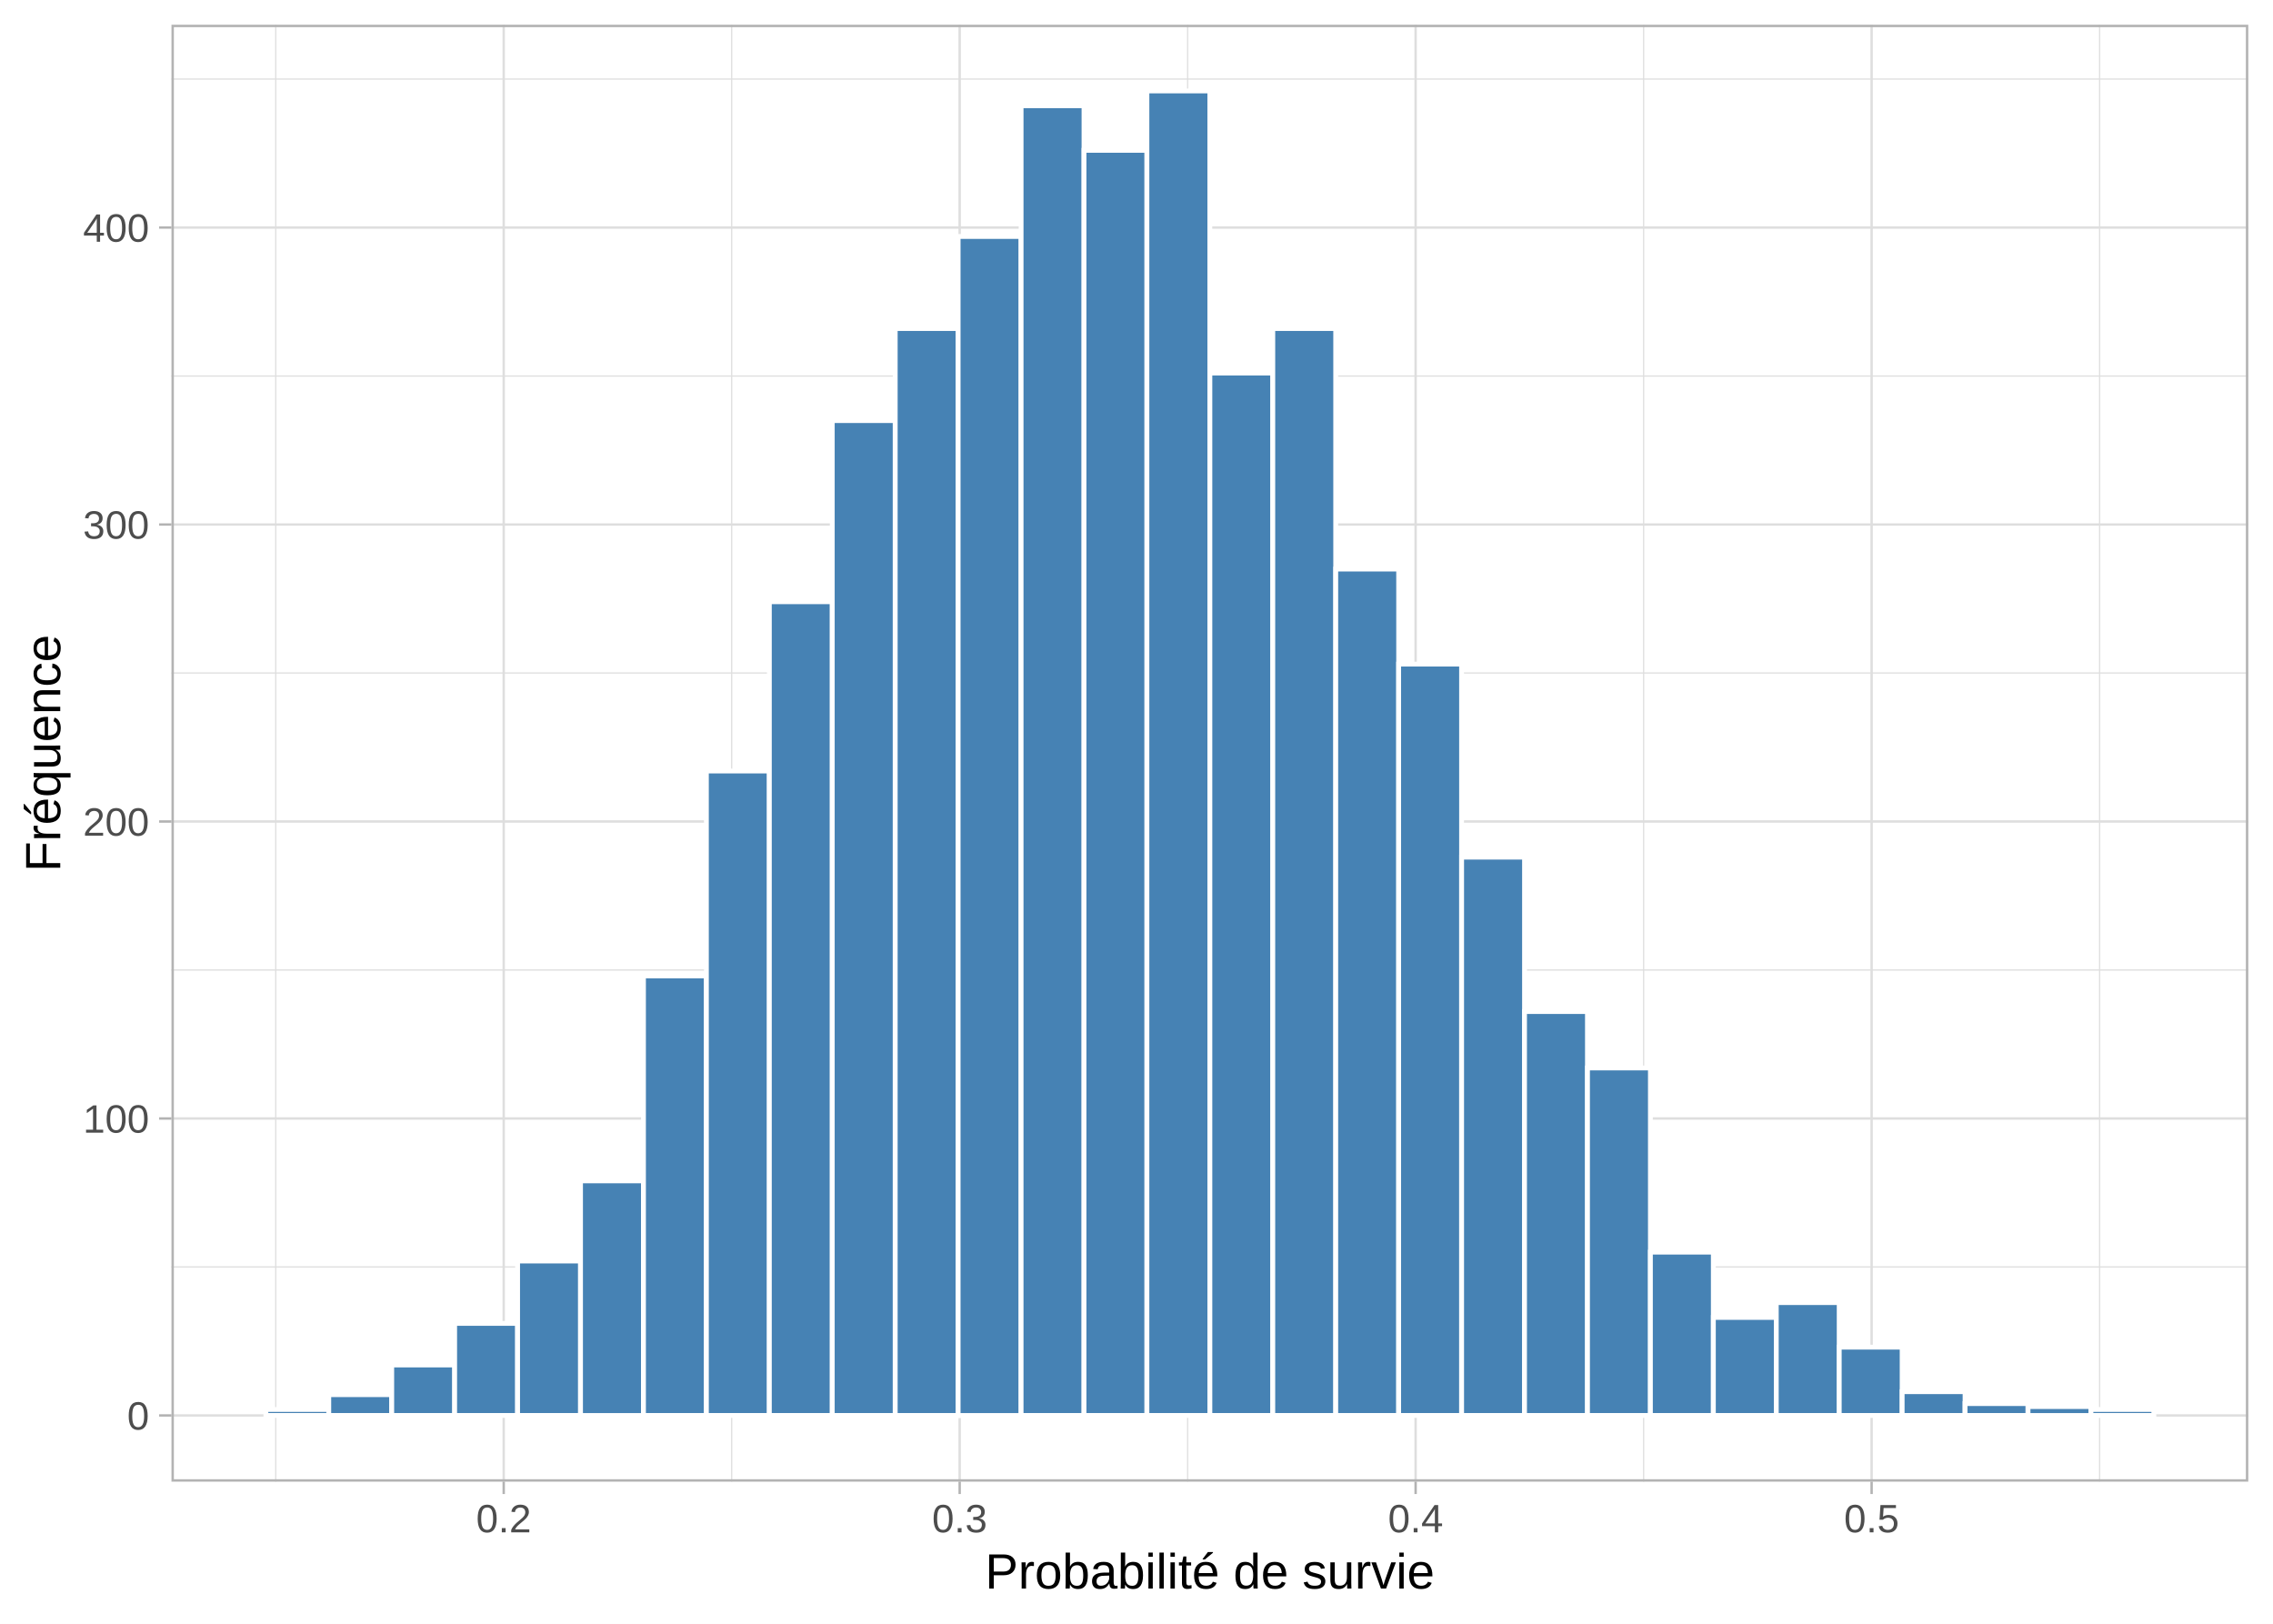
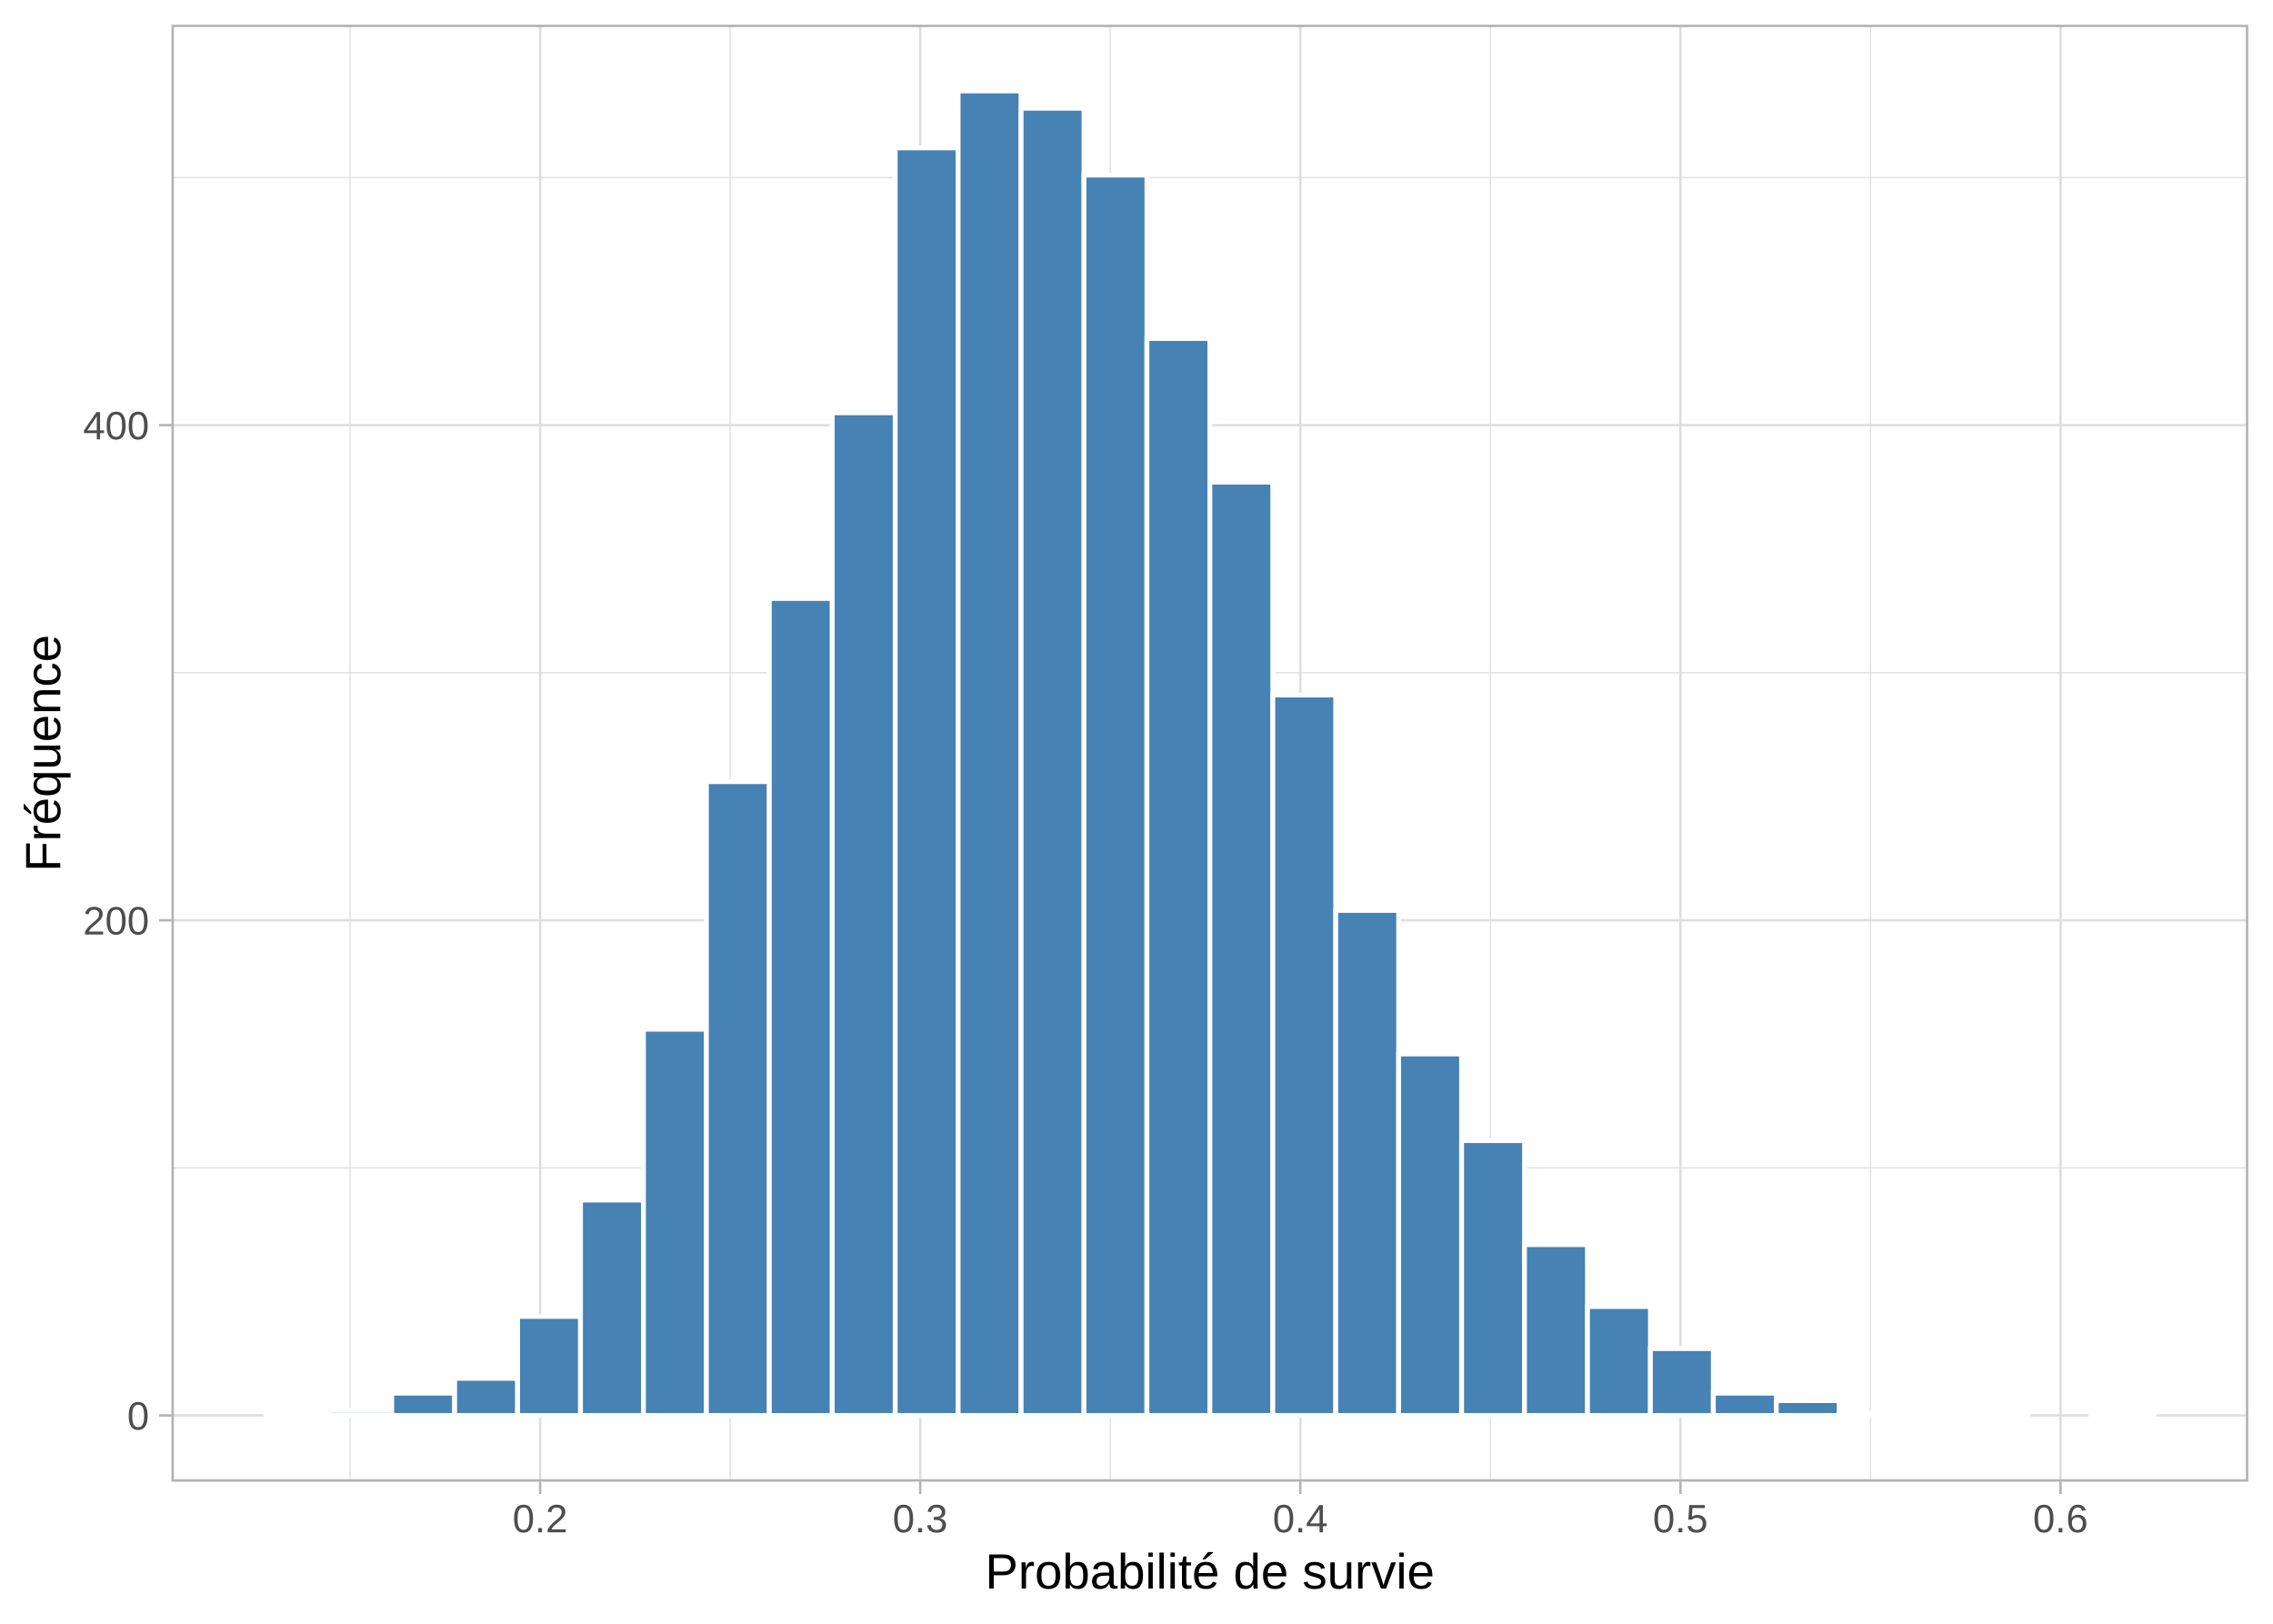
<svg xmlns="http://www.w3.org/2000/svg" width="504.00pt" height="360.00pt" viewBox="0 0 504.00 360.00">
  <g class="svglite">
    <defs>
      <style type="text/css">
    .svglite line, .svglite polyline, .svglite polygon, .svglite path, .svglite rect, .svglite circle {
      fill: none;
      stroke: #000000;
      stroke-linecap: round;
      stroke-linejoin: round;
      stroke-miterlimit: 10.00;
    }
    .svglite text {
      white-space: pre;
    }
    .svglite g.glyphgroup path {
      fill: inherit;
      stroke: none;
    }
  </style>
    </defs>
    <rect width="100%" height="100%" style="stroke: none; fill: none;" />
    <defs>
      <clipPath id="cpMC4wMHw1MDQuMDB8MC4wMHwzNjAuMDA=">
        <rect x="0.00" y="0.00" width="504.00" height="360.00" />
      </clipPath>
    </defs>
    <g clip-path="url(#cpMC4wMHw1MDQuMDB8MC4wMHwzNjAuMDA=)">
      <rect x="0.00" y="0.00" width="504.00" height="360.00" style="stroke-width: 1.07; stroke: #FFFFFF; fill: #FFFFFF;" />
    </g>
    <defs>
      <clipPath id="cpMzguMDJ8NDk4LjUyfDUuNDh8MzI4LjUw">
        <rect x="38.02" y="5.48" width="460.50" height="323.02" />
      </clipPath>
    </defs>
    <g clip-path="url(#cpMzguMDJ8NDk4LjUyfDUuNDh8MzI4LjUw)">
      <rect x="38.02" y="5.48" width="460.50" height="323.02" style="stroke-width: 1.07; stroke: none; fill: #FFFFFF;" />
-       <polyline points="38.02,280.90 498.52,280.90 " style="stroke-width: 0.27; stroke: #DEDEDE; stroke-linecap: butt;" />
-       <polyline points="38.02,215.06 498.52,215.06 " style="stroke-width: 0.27; stroke: #DEDEDE; stroke-linecap: butt;" />
-       <polyline points="38.02,149.21 498.52,149.21 " style="stroke-width: 0.27; stroke: #DEDEDE; stroke-linecap: butt;" />
-       <polyline points="38.02,83.37 498.52,83.37 " style="stroke-width: 0.27; stroke: #DEDEDE; stroke-linecap: butt;" />
-       <polyline points="38.02,17.53 498.52,17.53 " style="stroke-width: 0.27; stroke: #DEDEDE; stroke-linecap: butt;" />
-       <polyline points="61.14,328.50 61.14,5.48 " style="stroke-width: 0.27; stroke: #DEDEDE; stroke-linecap: butt;" />
-       <polyline points="162.24,328.50 162.24,5.48 " style="stroke-width: 0.27; stroke: #DEDEDE; stroke-linecap: butt;" />
-       <polyline points="263.34,328.50 263.34,5.48 " style="stroke-width: 0.27; stroke: #DEDEDE; stroke-linecap: butt;" />
-       <polyline points="364.45,328.50 364.45,5.48 " style="stroke-width: 0.27; stroke: #DEDEDE; stroke-linecap: butt;" />
-       <polyline points="465.55,328.50 465.55,5.48 " style="stroke-width: 0.27; stroke: #DEDEDE; stroke-linecap: butt;" />
+       <polyline points="38.02,258.93 498.52,258.93 " style="stroke-width: 0.27; stroke: #DEDEDE; stroke-linecap: butt;" />
+       <polyline points="38.02,149.15 498.52,149.15 " style="stroke-width: 0.27; stroke: #DEDEDE; stroke-linecap: butt;" />
+       <polyline points="38.02,39.37 498.52,39.37 " style="stroke-width: 0.27; stroke: #DEDEDE; stroke-linecap: butt;" />
+       <polyline points="77.61,328.50 77.61,5.48 " style="stroke-width: 0.27; stroke: #DEDEDE; stroke-linecap: butt;" />
+       <polyline points="161.90,328.50 161.90,5.48 " style="stroke-width: 0.27; stroke: #DEDEDE; stroke-linecap: butt;" />
+       <polyline points="246.18,328.50 246.18,5.48 " style="stroke-width: 0.27; stroke: #DEDEDE; stroke-linecap: butt;" />
+       <polyline points="330.46,328.50 330.46,5.48 " style="stroke-width: 0.27; stroke: #DEDEDE; stroke-linecap: butt;" />
+       <polyline points="414.75,328.50 414.75,5.48 " style="stroke-width: 0.27; stroke: #DEDEDE; stroke-linecap: butt;" />
      <polyline points="38.02,313.82 498.52,313.82 " style="stroke-width: 0.53; stroke: #DEDEDE; stroke-linecap: butt;" />
-       <polyline points="38.02,247.98 498.52,247.98 " style="stroke-width: 0.53; stroke: #DEDEDE; stroke-linecap: butt;" />
-       <polyline points="38.02,182.14 498.52,182.14 " style="stroke-width: 0.53; stroke: #DEDEDE; stroke-linecap: butt;" />
-       <polyline points="38.02,116.29 498.52,116.29 " style="stroke-width: 0.53; stroke: #DEDEDE; stroke-linecap: butt;" />
-       <polyline points="38.02,50.45 498.52,50.45 " style="stroke-width: 0.53; stroke: #DEDEDE; stroke-linecap: butt;" />
-       <polyline points="111.69,328.50 111.69,5.48 " style="stroke-width: 0.53; stroke: #DEDEDE; stroke-linecap: butt;" />
-       <polyline points="212.79,328.50 212.79,5.48 " style="stroke-width: 0.53; stroke: #DEDEDE; stroke-linecap: butt;" />
-       <polyline points="313.89,328.50 313.89,5.48 " style="stroke-width: 0.53; stroke: #DEDEDE; stroke-linecap: butt;" />
-       <polyline points="415.00,328.50 415.00,5.48 " style="stroke-width: 0.53; stroke: #DEDEDE; stroke-linecap: butt;" />
-       <rect x="58.95" y="312.50" width="13.95" height="1.32" style="stroke-width: 1.07; stroke: #FFFFFF; stroke-linecap: butt; stroke-linejoin: miter; fill: #4682B4;" />
-       <rect x="72.90" y="309.21" width="13.95" height="4.61" style="stroke-width: 1.07; stroke: #FFFFFF; stroke-linecap: butt; stroke-linejoin: miter; fill: #4682B4;" />
-       <rect x="86.86" y="302.63" width="13.95" height="11.19" style="stroke-width: 1.07; stroke: #FFFFFF; stroke-linecap: butt; stroke-linejoin: miter; fill: #4682B4;" />
-       <rect x="100.81" y="293.41" width="13.95" height="20.41" style="stroke-width: 1.07; stroke: #FFFFFF; stroke-linecap: butt; stroke-linejoin: miter; fill: #4682B4;" />
-       <rect x="114.77" y="279.58" width="13.95" height="34.24" style="stroke-width: 1.07; stroke: #FFFFFF; stroke-linecap: butt; stroke-linejoin: miter; fill: #4682B4;" />
-       <rect x="128.72" y="261.81" width="13.95" height="52.02" style="stroke-width: 1.07; stroke: #FFFFFF; stroke-linecap: butt; stroke-linejoin: miter; fill: #4682B4;" />
-       <rect x="142.68" y="216.37" width="13.95" height="97.45" style="stroke-width: 1.07; stroke: #FFFFFF; stroke-linecap: butt; stroke-linejoin: miter; fill: #4682B4;" />
-       <rect x="156.63" y="170.94" width="13.95" height="142.88" style="stroke-width: 1.07; stroke: #FFFFFF; stroke-linecap: butt; stroke-linejoin: miter; fill: #4682B4;" />
-       <rect x="170.59" y="133.41" width="13.95" height="180.41" style="stroke-width: 1.07; stroke: #FFFFFF; stroke-linecap: butt; stroke-linejoin: miter; fill: #4682B4;" />
-       <rect x="184.54" y="93.25" width="13.95" height="220.57" style="stroke-width: 1.07; stroke: #FFFFFF; stroke-linecap: butt; stroke-linejoin: miter; fill: #4682B4;" />
-       <rect x="198.50" y="72.84" width="13.95" height="240.98" style="stroke-width: 1.07; stroke: #FFFFFF; stroke-linecap: butt; stroke-linejoin: miter; fill: #4682B4;" />
-       <rect x="212.45" y="52.43" width="13.95" height="261.40" style="stroke-width: 1.07; stroke: #FFFFFF; stroke-linecap: butt; stroke-linejoin: miter; fill: #4682B4;" />
-       <rect x="226.41" y="23.45" width="13.95" height="290.37" style="stroke-width: 1.07; stroke: #FFFFFF; stroke-linecap: butt; stroke-linejoin: miter; fill: #4682B4;" />
-       <rect x="240.36" y="33.33" width="13.95" height="280.49" style="stroke-width: 1.07; stroke: #FFFFFF; stroke-linecap: butt; stroke-linejoin: miter; fill: #4682B4;" />
-       <rect x="254.31" y="20.16" width="13.95" height="293.66" style="stroke-width: 1.07; stroke: #FFFFFF; stroke-linecap: butt; stroke-linejoin: miter; fill: #4682B4;" />
-       <rect x="268.27" y="82.71" width="13.95" height="231.11" style="stroke-width: 1.07; stroke: #FFFFFF; stroke-linecap: butt; stroke-linejoin: miter; fill: #4682B4;" />
-       <rect x="282.22" y="72.84" width="13.95" height="240.98" style="stroke-width: 1.07; stroke: #FFFFFF; stroke-linecap: butt; stroke-linejoin: miter; fill: #4682B4;" />
-       <rect x="296.18" y="126.17" width="13.95" height="187.65" style="stroke-width: 1.07; stroke: #FFFFFF; stroke-linecap: butt; stroke-linejoin: miter; fill: #4682B4;" />
-       <rect x="310.13" y="147.24" width="13.95" height="166.58" style="stroke-width: 1.07; stroke: #FFFFFF; stroke-linecap: butt; stroke-linejoin: miter; fill: #4682B4;" />
-       <rect x="324.09" y="190.04" width="13.95" height="123.78" style="stroke-width: 1.07; stroke: #FFFFFF; stroke-linecap: butt; stroke-linejoin: miter; fill: #4682B4;" />
-       <rect x="338.04" y="224.27" width="13.95" height="89.55" style="stroke-width: 1.07; stroke: #FFFFFF; stroke-linecap: butt; stroke-linejoin: miter; fill: #4682B4;" />
-       <rect x="352.00" y="236.78" width="13.95" height="77.04" style="stroke-width: 1.07; stroke: #FFFFFF; stroke-linecap: butt; stroke-linejoin: miter; fill: #4682B4;" />
-       <rect x="365.95" y="277.61" width="13.95" height="36.21" style="stroke-width: 1.07; stroke: #FFFFFF; stroke-linecap: butt; stroke-linejoin: miter; fill: #4682B4;" />
-       <rect x="379.91" y="292.09" width="13.95" height="21.73" style="stroke-width: 1.07; stroke: #FFFFFF; stroke-linecap: butt; stroke-linejoin: miter; fill: #4682B4;" />
-       <rect x="393.86" y="288.80" width="13.95" height="25.02" style="stroke-width: 1.07; stroke: #FFFFFF; stroke-linecap: butt; stroke-linejoin: miter; fill: #4682B4;" />
-       <rect x="407.82" y="298.68" width="13.95" height="15.14" style="stroke-width: 1.07; stroke: #FFFFFF; stroke-linecap: butt; stroke-linejoin: miter; fill: #4682B4;" />
-       <rect x="421.77" y="308.55" width="13.95" height="5.27" style="stroke-width: 1.07; stroke: #FFFFFF; stroke-linecap: butt; stroke-linejoin: miter; fill: #4682B4;" />
-       <rect x="435.72" y="311.19" width="13.95" height="2.63" style="stroke-width: 1.07; stroke: #FFFFFF; stroke-linecap: butt; stroke-linejoin: miter; fill: #4682B4;" />
-       <rect x="449.68" y="311.85" width="13.95" height="1.98" style="stroke-width: 1.07; stroke: #FFFFFF; stroke-linecap: butt; stroke-linejoin: miter; fill: #4682B4;" />
-       <rect x="463.63" y="312.50" width="13.95" height="1.32" style="stroke-width: 1.07; stroke: #FFFFFF; stroke-linecap: butt; stroke-linejoin: miter; fill: #4682B4;" />
+       <polyline points="38.02,204.04 498.52,204.04 " style="stroke-width: 0.53; stroke: #DEDEDE; stroke-linecap: butt;" />
+       <polyline points="38.02,94.26 498.52,94.26 " style="stroke-width: 0.53; stroke: #DEDEDE; stroke-linecap: butt;" />
+       <polyline points="119.76,328.50 119.76,5.48 " style="stroke-width: 0.53; stroke: #DEDEDE; stroke-linecap: butt;" />
+       <polyline points="204.04,328.50 204.04,5.48 " style="stroke-width: 0.53; stroke: #DEDEDE; stroke-linecap: butt;" />
+       <polyline points="288.32,328.50 288.32,5.48 " style="stroke-width: 0.53; stroke: #DEDEDE; stroke-linecap: butt;" />
+       <polyline points="372.61,328.50 372.61,5.48 " style="stroke-width: 0.53; stroke: #DEDEDE; stroke-linecap: butt;" />
+       <polyline points="456.89,328.50 456.89,5.48 " style="stroke-width: 0.53; stroke: #DEDEDE; stroke-linecap: butt;" />
+       <rect x="58.95" y="313.27" width="13.95" height="0.55" style="stroke-width: 1.07; stroke: #FFFFFF; stroke-linecap: butt; stroke-linejoin: miter; fill: #4682B4;" />
+       <rect x="72.90" y="312.72" width="13.95" height="1.10" style="stroke-width: 1.07; stroke: #FFFFFF; stroke-linecap: butt; stroke-linejoin: miter; fill: #4682B4;" />
+       <rect x="86.86" y="308.88" width="13.95" height="4.94" style="stroke-width: 1.07; stroke: #FFFFFF; stroke-linecap: butt; stroke-linejoin: miter; fill: #4682B4;" />
+       <rect x="100.81" y="305.59" width="13.95" height="8.23" style="stroke-width: 1.07; stroke: #FFFFFF; stroke-linecap: butt; stroke-linejoin: miter; fill: #4682B4;" />
+       <rect x="114.77" y="291.87" width="13.95" height="21.96" style="stroke-width: 1.07; stroke: #FFFFFF; stroke-linecap: butt; stroke-linejoin: miter; fill: #4682B4;" />
+       <rect x="128.72" y="266.07" width="13.95" height="47.75" style="stroke-width: 1.07; stroke: #FFFFFF; stroke-linecap: butt; stroke-linejoin: miter; fill: #4682B4;" />
+       <rect x="142.68" y="228.19" width="13.95" height="85.63" style="stroke-width: 1.07; stroke: #FFFFFF; stroke-linecap: butt; stroke-linejoin: miter; fill: #4682B4;" />
+       <rect x="156.63" y="173.30" width="13.95" height="140.52" style="stroke-width: 1.07; stroke: #FFFFFF; stroke-linecap: butt; stroke-linejoin: miter; fill: #4682B4;" />
+       <rect x="170.59" y="132.69" width="13.95" height="181.14" style="stroke-width: 1.07; stroke: #FFFFFF; stroke-linecap: butt; stroke-linejoin: miter; fill: #4682B4;" />
+       <rect x="184.54" y="91.52" width="13.95" height="222.30" style="stroke-width: 1.07; stroke: #FFFFFF; stroke-linecap: butt; stroke-linejoin: miter; fill: #4682B4;" />
+       <rect x="198.50" y="32.79" width="13.95" height="281.03" style="stroke-width: 1.07; stroke: #FFFFFF; stroke-linecap: butt; stroke-linejoin: miter; fill: #4682B4;" />
+       <rect x="212.45" y="20.16" width="13.95" height="293.66" style="stroke-width: 1.07; stroke: #FFFFFF; stroke-linecap: butt; stroke-linejoin: miter; fill: #4682B4;" />
+       <rect x="226.41" y="24.00" width="13.95" height="289.82" style="stroke-width: 1.07; stroke: #FFFFFF; stroke-linecap: butt; stroke-linejoin: miter; fill: #4682B4;" />
+       <rect x="240.36" y="38.82" width="13.95" height="275.00" style="stroke-width: 1.07; stroke: #FFFFFF; stroke-linecap: butt; stroke-linejoin: miter; fill: #4682B4;" />
+       <rect x="254.31" y="75.05" width="13.95" height="238.77" style="stroke-width: 1.07; stroke: #FFFFFF; stroke-linecap: butt; stroke-linejoin: miter; fill: #4682B4;" />
+       <rect x="268.27" y="106.89" width="13.95" height="206.93" style="stroke-width: 1.07; stroke: #FFFFFF; stroke-linecap: butt; stroke-linejoin: miter; fill: #4682B4;" />
+       <rect x="282.22" y="154.09" width="13.95" height="159.73" style="stroke-width: 1.07; stroke: #FFFFFF; stroke-linecap: butt; stroke-linejoin: miter; fill: #4682B4;" />
+       <rect x="296.18" y="201.85" width="13.95" height="111.97" style="stroke-width: 1.07; stroke: #FFFFFF; stroke-linecap: butt; stroke-linejoin: miter; fill: #4682B4;" />
+       <rect x="310.13" y="233.68" width="13.95" height="80.14" style="stroke-width: 1.07; stroke: #FFFFFF; stroke-linecap: butt; stroke-linejoin: miter; fill: #4682B4;" />
+       <rect x="324.09" y="252.89" width="13.95" height="60.93" style="stroke-width: 1.07; stroke: #FFFFFF; stroke-linecap: butt; stroke-linejoin: miter; fill: #4682B4;" />
+       <rect x="338.04" y="275.95" width="13.95" height="37.87" style="stroke-width: 1.07; stroke: #FFFFFF; stroke-linecap: butt; stroke-linejoin: miter; fill: #4682B4;" />
+       <rect x="352.00" y="289.67" width="13.95" height="24.15" style="stroke-width: 1.07; stroke: #FFFFFF; stroke-linecap: butt; stroke-linejoin: miter; fill: #4682B4;" />
+       <rect x="365.95" y="299.00" width="13.95" height="14.82" style="stroke-width: 1.07; stroke: #FFFFFF; stroke-linecap: butt; stroke-linejoin: miter; fill: #4682B4;" />
+       <rect x="379.91" y="308.88" width="13.95" height="4.94" style="stroke-width: 1.07; stroke: #FFFFFF; stroke-linecap: butt; stroke-linejoin: miter; fill: #4682B4;" />
+       <rect x="393.86" y="310.53" width="13.95" height="3.29" style="stroke-width: 1.07; stroke: #FFFFFF; stroke-linecap: butt; stroke-linejoin: miter; fill: #4682B4;" />
+       <rect x="407.82" y="313.27" width="13.95" height="0.55" style="stroke-width: 1.07; stroke: #FFFFFF; stroke-linecap: butt; stroke-linejoin: miter; fill: #4682B4;" />
+       <rect x="421.77" y="313.27" width="13.95" height="0.55" style="stroke-width: 1.07; stroke: #FFFFFF; stroke-linecap: butt; stroke-linejoin: miter; fill: #4682B4;" />
+       <rect x="435.72" y="313.27" width="13.95" height="0.55" style="stroke-width: 1.07; stroke: #FFFFFF; stroke-linecap: butt; stroke-linejoin: miter; fill: #4682B4;" />
+       <rect x="449.68" y="313.82" width="13.95" height="0.00" style="stroke-width: 1.07; stroke: #FFFFFF; stroke-linecap: butt; stroke-linejoin: miter; fill: #4682B4;" />
+       <rect x="463.63" y="313.27" width="13.95" height="0.55" style="stroke-width: 1.07; stroke: #FFFFFF; stroke-linecap: butt; stroke-linejoin: miter; fill: #4682B4;" />
      <rect x="38.02" y="5.48" width="460.50" height="323.02" style="stroke-width: 1.07; stroke: #B3B3B3;" />
    </g>
    <g clip-path="url(#cpMC4wMHw1MDQuMDB8MC4wMHwzNjAuMDA=)">
      <text x="33.09" y="316.97" text-anchor="end" style="font-size: 8.80px;fill: #4D4D4D; font-family: &quot;Arial&quot;;" textLength="4.89px" lengthAdjust="spacingAndGlyphs">0</text>
-       <text x="33.09" y="251.13" text-anchor="end" style="font-size: 8.80px;fill: #4D4D4D; font-family: &quot;Arial&quot;;" textLength="14.67px" lengthAdjust="spacingAndGlyphs">100</text>
-       <text x="33.09" y="185.29" text-anchor="end" style="font-size: 8.80px;fill: #4D4D4D; font-family: &quot;Arial&quot;;" textLength="14.67px" lengthAdjust="spacingAndGlyphs">200</text>
-       <text x="33.09" y="119.44" text-anchor="end" style="font-size: 8.80px;fill: #4D4D4D; font-family: &quot;Arial&quot;;" textLength="14.67px" lengthAdjust="spacingAndGlyphs">300</text>
-       <text x="33.09" y="53.60" text-anchor="end" style="font-size: 8.80px;fill: #4D4D4D; font-family: &quot;Arial&quot;;" textLength="14.67px" lengthAdjust="spacingAndGlyphs">400</text>
+       <text x="33.09" y="207.19" text-anchor="end" style="font-size: 8.80px;fill: #4D4D4D; font-family: &quot;Arial&quot;;" textLength="14.67px" lengthAdjust="spacingAndGlyphs">200</text>
+       <text x="33.09" y="97.41" text-anchor="end" style="font-size: 8.80px;fill: #4D4D4D; font-family: &quot;Arial&quot;;" textLength="14.67px" lengthAdjust="spacingAndGlyphs">400</text>
      <polyline points="35.28,313.82 38.02,313.82 " style="stroke-width: 0.53; stroke: #B3B3B3; stroke-linecap: butt;" />
-       <polyline points="35.28,247.98 38.02,247.98 " style="stroke-width: 0.53; stroke: #B3B3B3; stroke-linecap: butt;" />
-       <polyline points="35.28,182.14 38.02,182.14 " style="stroke-width: 0.53; stroke: #B3B3B3; stroke-linecap: butt;" />
-       <polyline points="35.28,116.29 38.02,116.29 " style="stroke-width: 0.53; stroke: #B3B3B3; stroke-linecap: butt;" />
-       <polyline points="35.28,50.45 38.02,50.45 " style="stroke-width: 0.53; stroke: #B3B3B3; stroke-linecap: butt;" />
-       <polyline points="111.69,331.24 111.69,328.50 " style="stroke-width: 0.53; stroke: #B3B3B3; stroke-linecap: butt;" />
-       <polyline points="212.79,331.24 212.79,328.50 " style="stroke-width: 0.53; stroke: #B3B3B3; stroke-linecap: butt;" />
-       <polyline points="313.89,331.24 313.89,328.50 " style="stroke-width: 0.53; stroke: #B3B3B3; stroke-linecap: butt;" />
-       <polyline points="415.00,331.24 415.00,328.50 " style="stroke-width: 0.53; stroke: #B3B3B3; stroke-linecap: butt;" />
-       <text x="111.69" y="339.74" text-anchor="middle" style="font-size: 8.80px;fill: #4D4D4D; font-family: &quot;Arial&quot;;" textLength="12.22px" lengthAdjust="spacingAndGlyphs">0.2</text>
-       <text x="212.79" y="339.74" text-anchor="middle" style="font-size: 8.80px;fill: #4D4D4D; font-family: &quot;Arial&quot;;" textLength="12.22px" lengthAdjust="spacingAndGlyphs">0.3</text>
-       <text x="313.89" y="339.74" text-anchor="middle" style="font-size: 8.80px;fill: #4D4D4D; font-family: &quot;Arial&quot;;" textLength="12.22px" lengthAdjust="spacingAndGlyphs">0.4</text>
-       <text x="415.00" y="339.74" text-anchor="middle" style="font-size: 8.80px;fill: #4D4D4D; font-family: &quot;Arial&quot;;" textLength="12.22px" lengthAdjust="spacingAndGlyphs">0.5</text>
+       <polyline points="35.28,204.04 38.02,204.04 " style="stroke-width: 0.53; stroke: #B3B3B3; stroke-linecap: butt;" />
+       <polyline points="35.28,94.26 38.02,94.26 " style="stroke-width: 0.53; stroke: #B3B3B3; stroke-linecap: butt;" />
+       <polyline points="119.76,331.24 119.76,328.50 " style="stroke-width: 0.53; stroke: #B3B3B3; stroke-linecap: butt;" />
+       <polyline points="204.04,331.24 204.04,328.50 " style="stroke-width: 0.53; stroke: #B3B3B3; stroke-linecap: butt;" />
+       <polyline points="288.32,331.24 288.32,328.50 " style="stroke-width: 0.53; stroke: #B3B3B3; stroke-linecap: butt;" />
+       <polyline points="372.61,331.24 372.61,328.50 " style="stroke-width: 0.53; stroke: #B3B3B3; stroke-linecap: butt;" />
+       <polyline points="456.89,331.24 456.89,328.50 " style="stroke-width: 0.53; stroke: #B3B3B3; stroke-linecap: butt;" />
+       <text x="119.76" y="339.74" text-anchor="middle" style="font-size: 8.80px;fill: #4D4D4D; font-family: &quot;Arial&quot;;" textLength="12.22px" lengthAdjust="spacingAndGlyphs">0.2</text>
+       <text x="204.04" y="339.74" text-anchor="middle" style="font-size: 8.80px;fill: #4D4D4D; font-family: &quot;Arial&quot;;" textLength="12.22px" lengthAdjust="spacingAndGlyphs">0.3</text>
+       <text x="288.32" y="339.74" text-anchor="middle" style="font-size: 8.80px;fill: #4D4D4D; font-family: &quot;Arial&quot;;" textLength="12.22px" lengthAdjust="spacingAndGlyphs">0.4</text>
+       <text x="372.61" y="339.74" text-anchor="middle" style="font-size: 8.80px;fill: #4D4D4D; font-family: &quot;Arial&quot;;" textLength="12.22px" lengthAdjust="spacingAndGlyphs">0.5</text>
+       <text x="456.89" y="339.74" text-anchor="middle" style="font-size: 8.80px;fill: #4D4D4D; font-family: &quot;Arial&quot;;" textLength="12.22px" lengthAdjust="spacingAndGlyphs">0.6</text>
      <text x="268.27" y="352.20" text-anchor="middle" style="font-size: 11.00px; font-family: &quot;Arial&quot;;" textLength="99.72px" lengthAdjust="spacingAndGlyphs">Probabilité de survie</text>
      <text transform="translate(13.36,166.99) rotate(-90)" text-anchor="middle" style="font-size: 11.00px; font-family: &quot;Arial&quot;;" textLength="52.62px" lengthAdjust="spacingAndGlyphs">Fréquence</text>
    </g>
  </g>
</svg>
